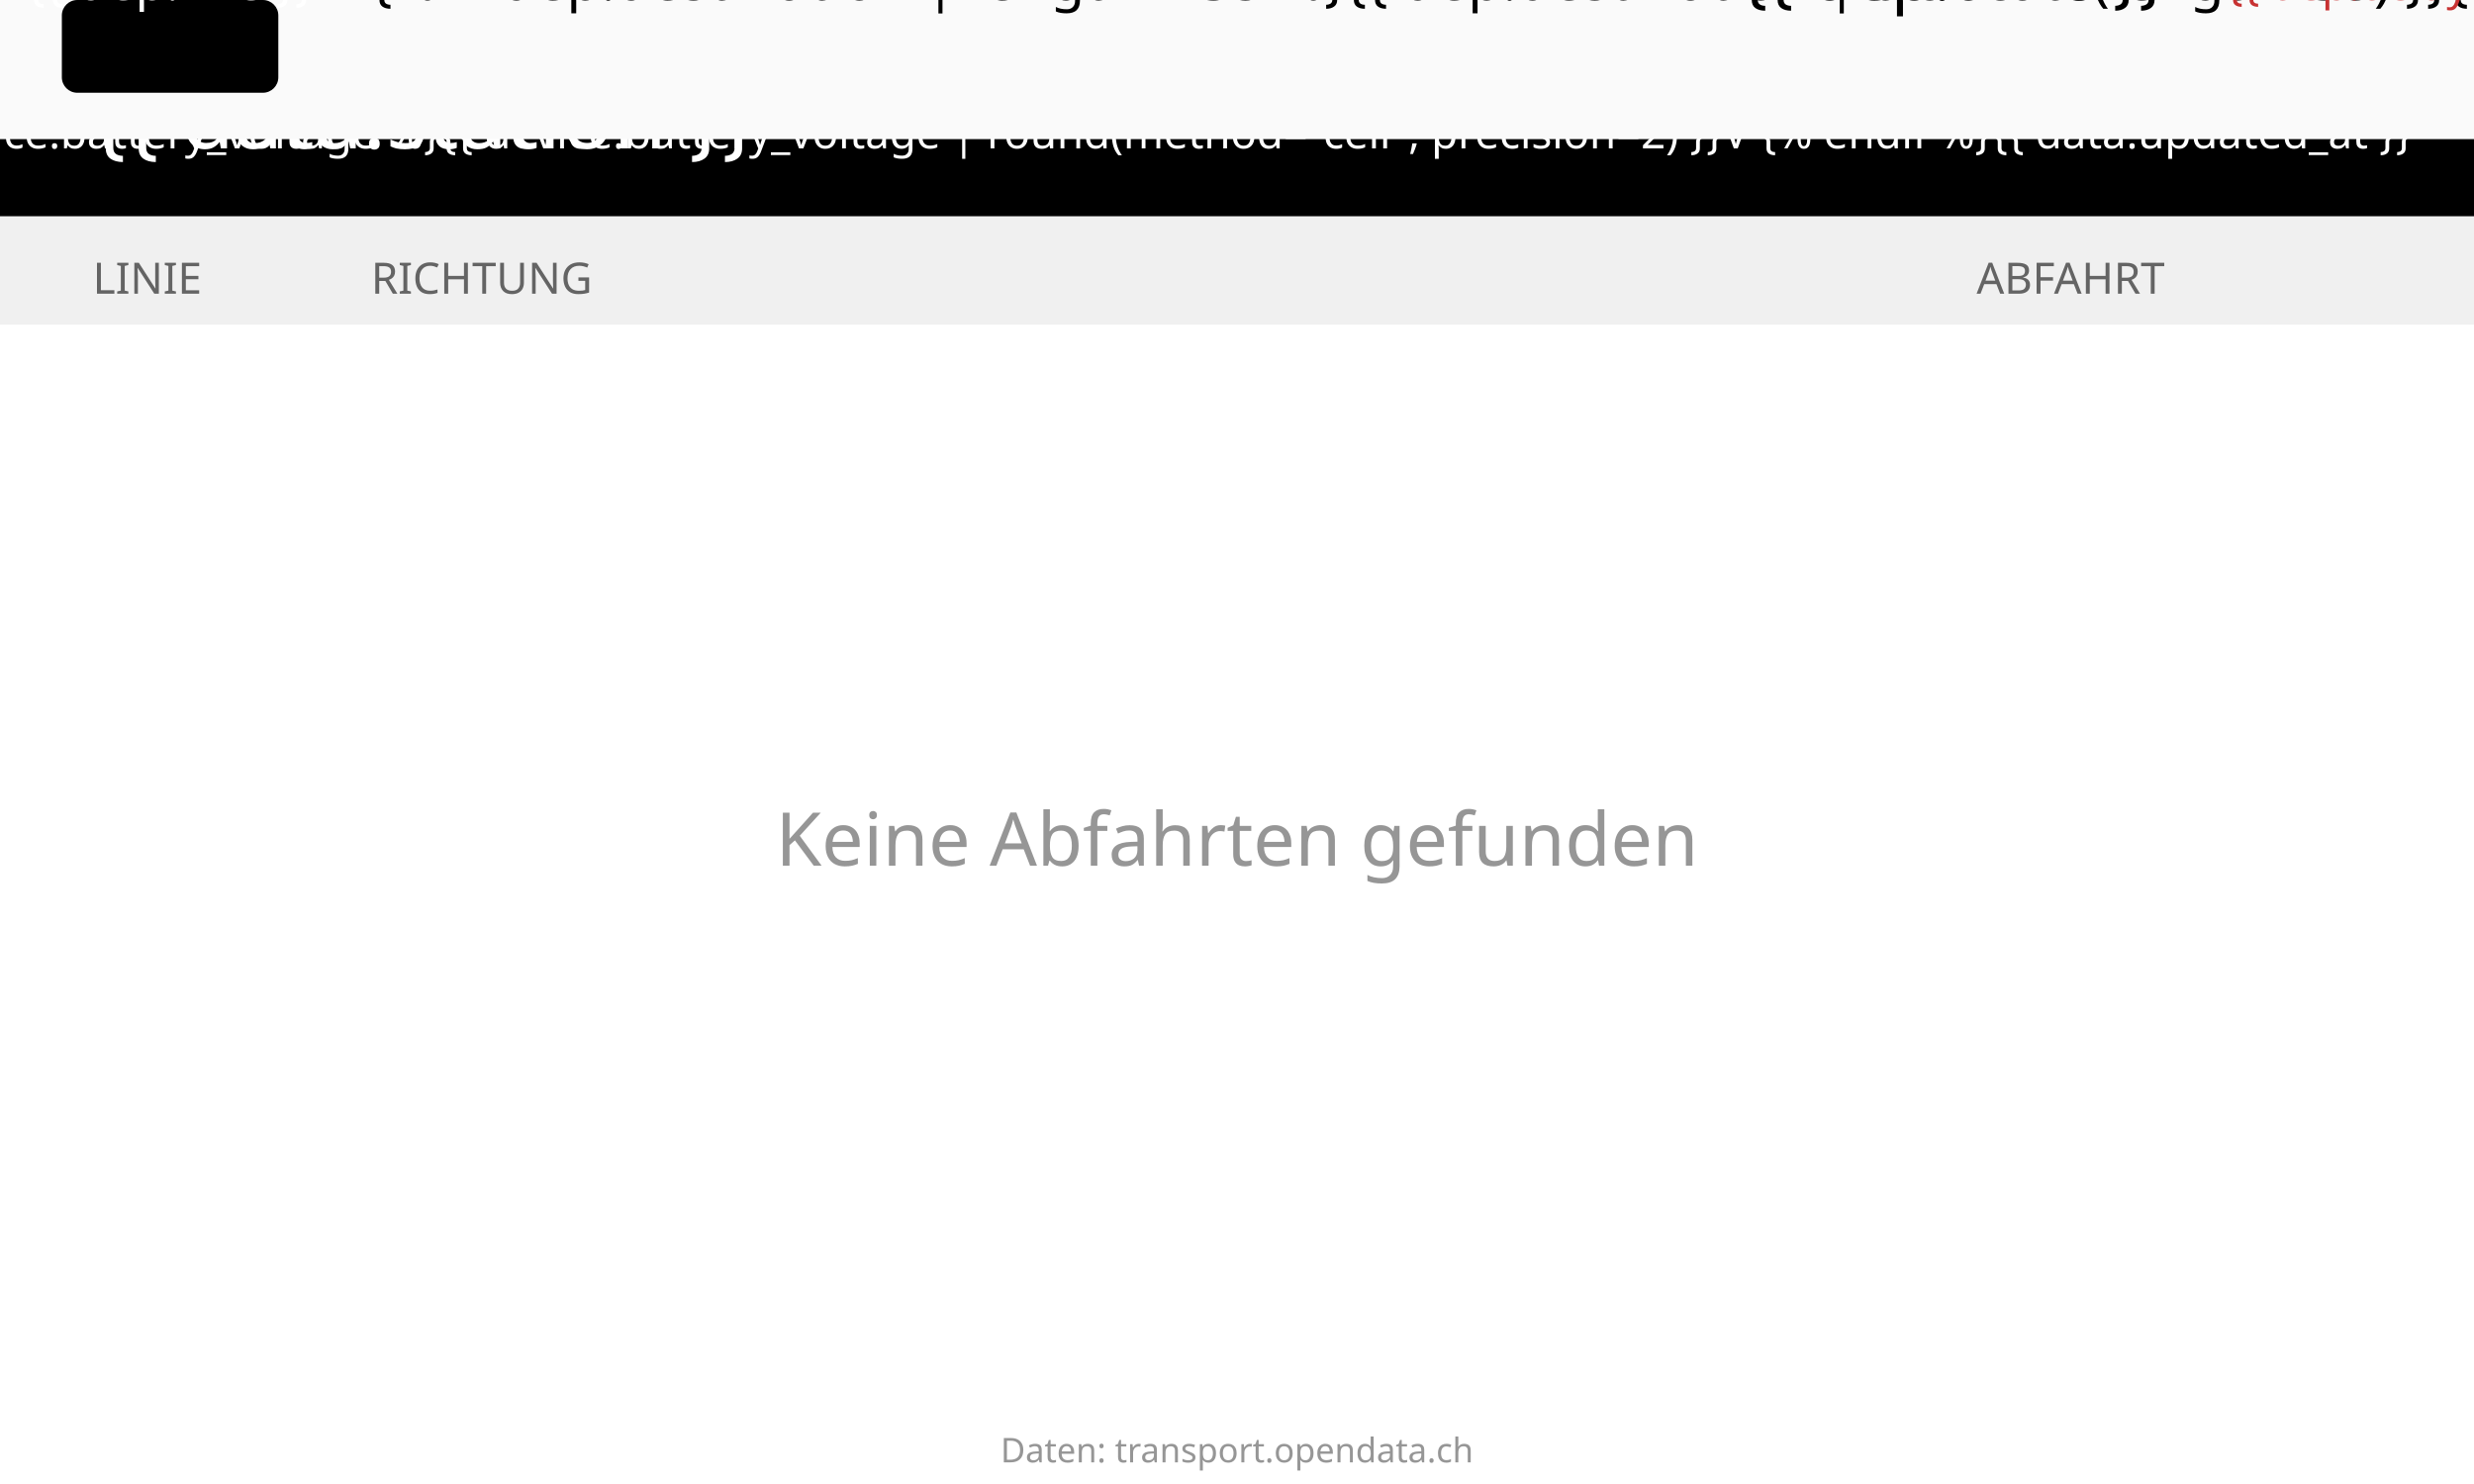
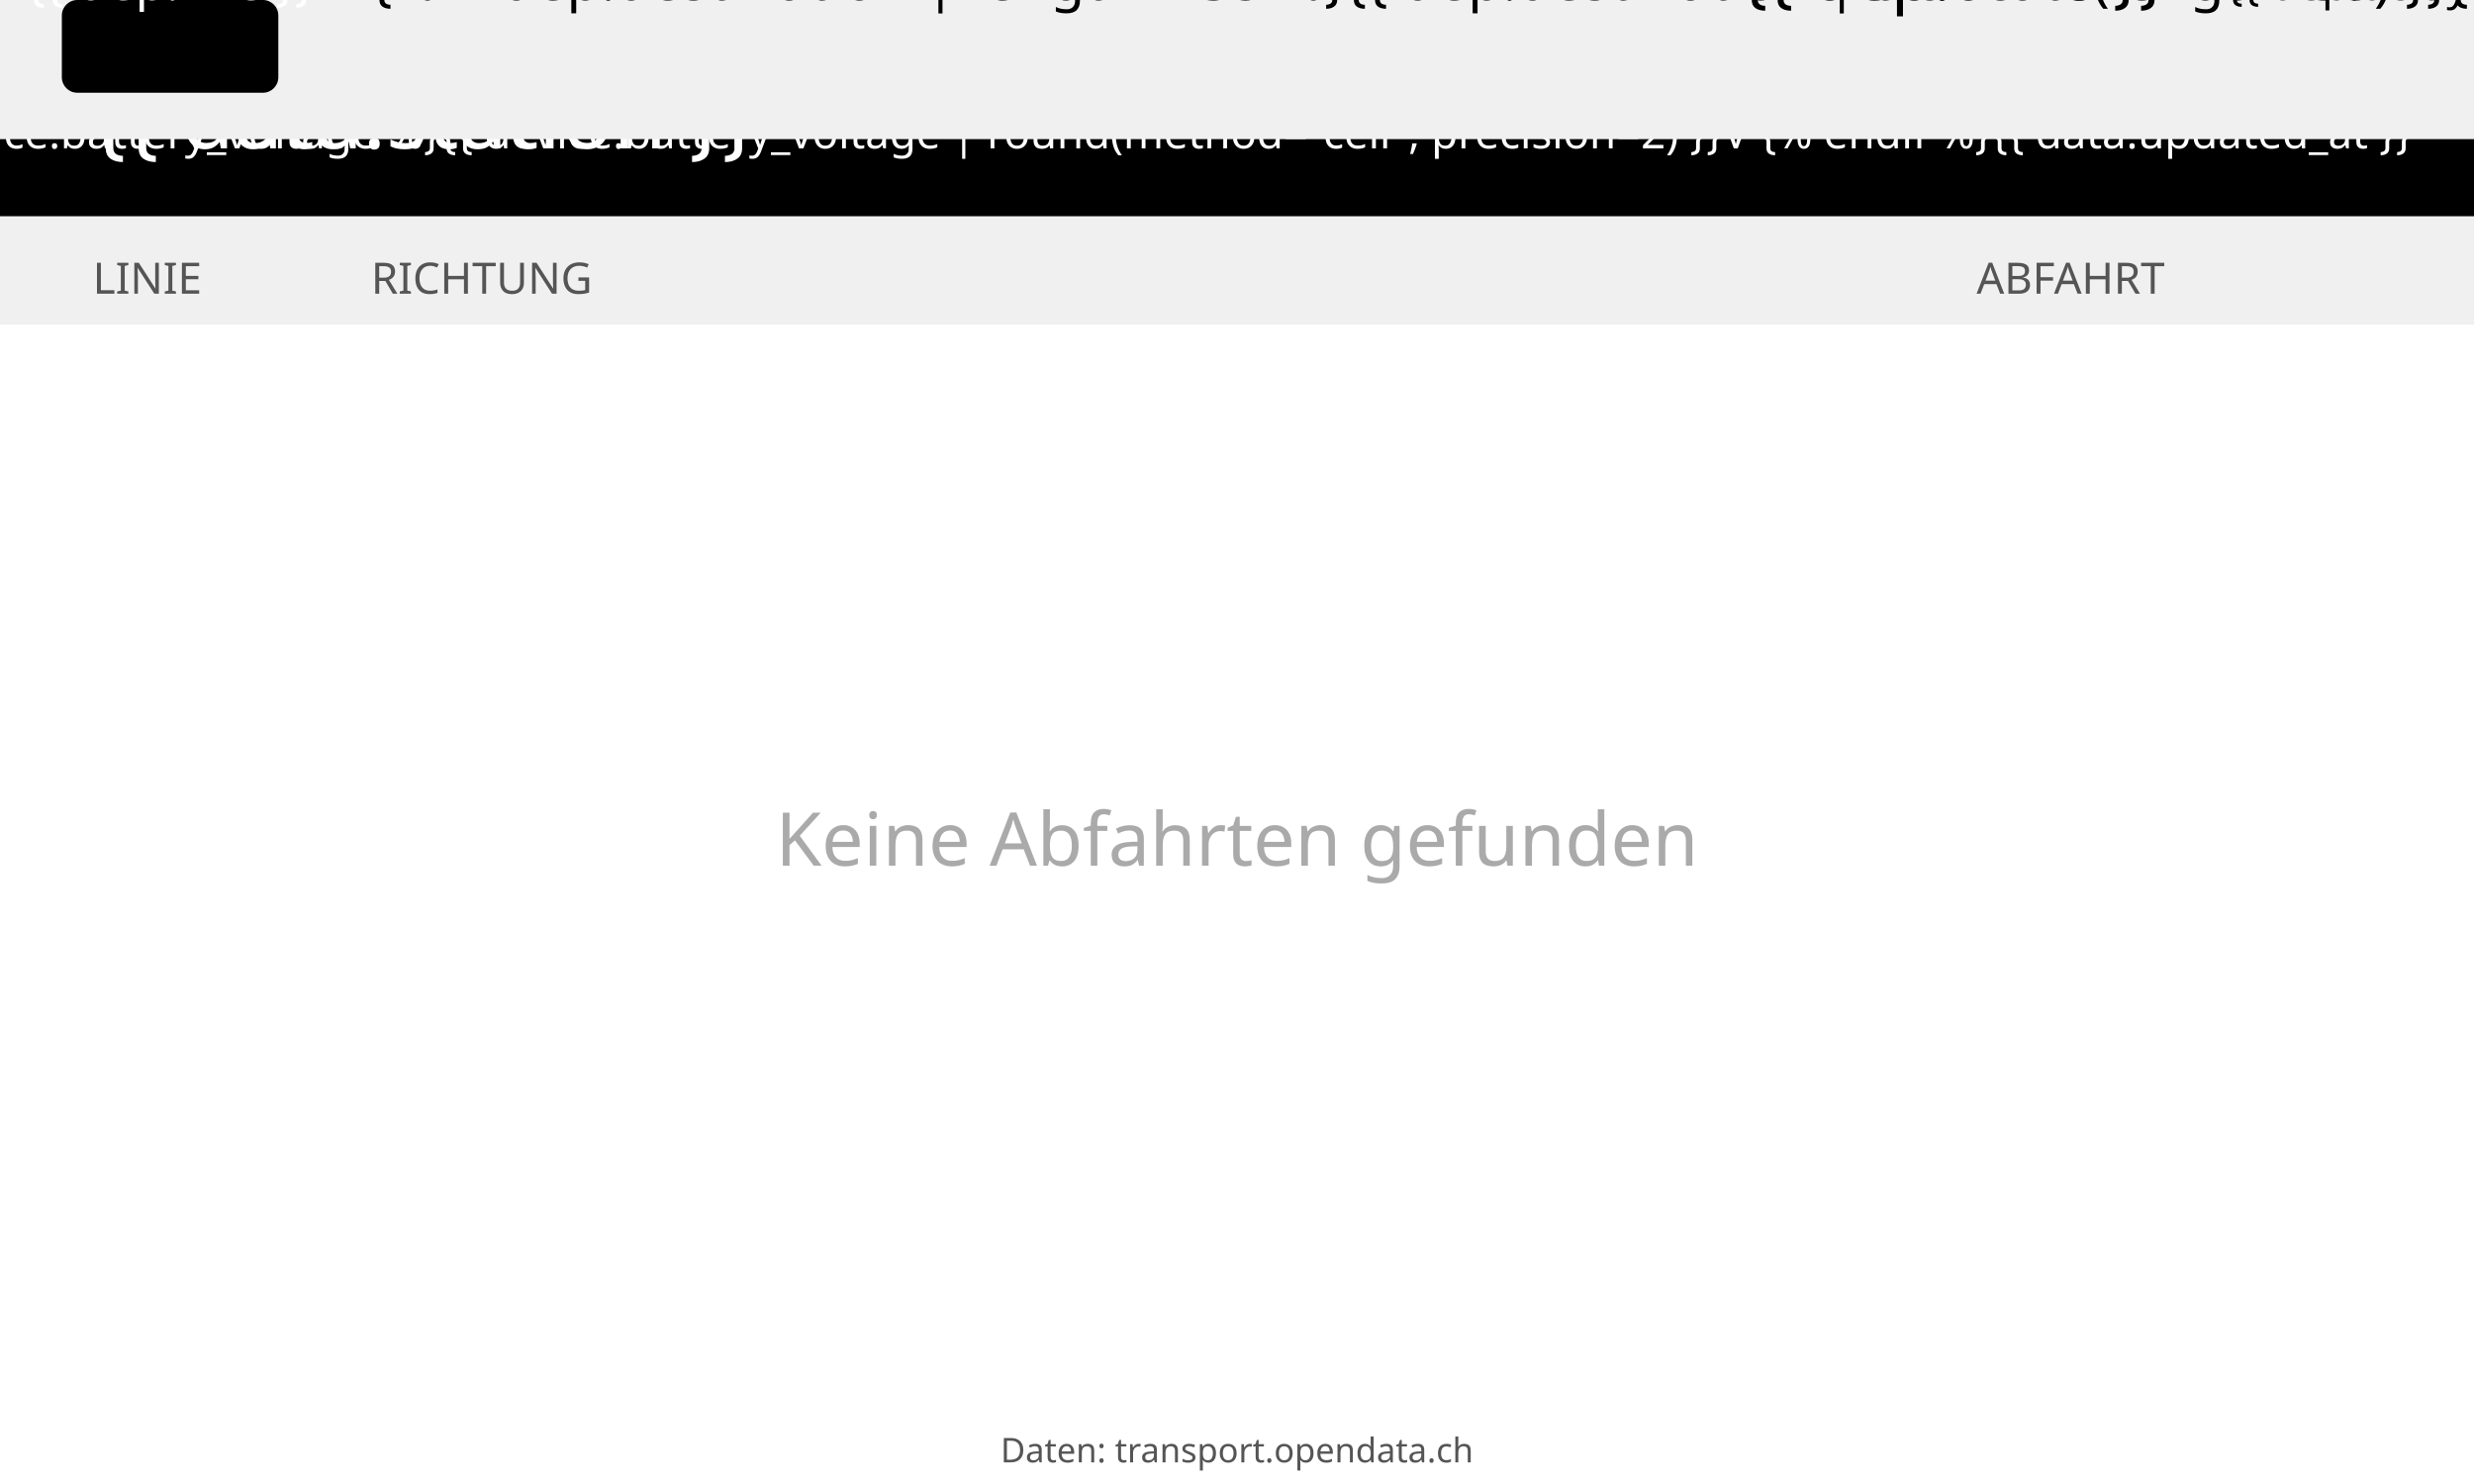
<svg xmlns="http://www.w3.org/2000/svg" viewBox="0 0 800 480" width="800" height="480">
  <style>
    /* Using font-variation-settings for variable font support */
    .title { font-family: Outfit; font-size: 28px; font-variation-settings: "wght" 700; fill: white; }
    .time { font-family: Outfit; font-size: 14px; font-variation-settings: "wght" 400; fill: white; }
-     .col-header { font-family: Outfit; font-size: 14px; font-variation-settings: "wght" 600; fill: rgb(100,100,100); }
+     .col-header { font-family: Outfit; font-size: 14px; font-variation-settings: "wght" 600; fill: rgb(85,85,85); }
    .line-badge { font-family: Outfit; font-size: 16px; font-variation-settings: "wght" 700; fill: white; }
    .destination { font-family: Outfit; font-size: 18px; font-variation-settings: "wght" 400; fill: black; }
    .dep-time { font-family: Outfit; font-size: 22px; font-variation-settings: "wght" 700; fill: black; }
-     .delay { font-family: Outfit; font-size: 14px; font-variation-settings: "wght" 500; fill: rgb(200,50,50); }
-     .muted { font-family: Outfit; font-size: 24px; font-variation-settings: "wght" 400; fill: rgb(150,150,150); }
-     .footer { font-family: Outfit; font-size: 11px; font-variation-settings: "wght" 400; fill: rgb(150,150,150); }
+     .delay { font-family: Outfit; font-size: 14px; font-variation-settings: "wght" 500; fill: black; }
+     .muted { font-family: Outfit; font-size: 24px; font-variation-settings: "wght" 400; fill: rgb(170,170,170); }
+     .footer { font-family: Outfit; font-size: 11px; font-variation-settings: "wght" 400; fill: rgb(85,85,85); }
  </style>
  <rect width="800" height="480" fill="white" />
  <rect x="0" y="0" width="800" height="70" fill="black" />
  <text class="title" x="30" y="48">{{ data.station }}</text>
  <text class="time" x="780" y="48" text-anchor="end">{% if device.battery_voltage %}{{ device.battery_voltage | round(method="ceil", precision=2) }}V  {% endif %}{{ data.updated_at }}</text>
  <rect x="0" y="70" width="800" height="35" fill="rgb(240,240,240)" />
  <text class="col-header" x="30" y="95">LINIE</text>
  <text class="col-header" x="120" y="95">RICHTUNG</text>
  <text class="col-header" x="700" y="95" text-anchor="end">ABFAHRT</text>

  
  {% if data.departures | length &gt; 0 %}
  {% for dep in data.departures %}
  
  {% if loop.index0 is odd %}
-   <rect x="0" y="{{ 105 + loop.index0 * 45 }}" width="800" height="45" fill="rgb(250,250,250)" />
+   <rect x="0" y="{{ 105 + loop.index0 * 45 }}" width="800" height="45" fill="rgb(240,240,240)" />
  {% endif %}

  
-   <rect x="20" y="{{ 112 + loop.index0 * 45 }}" width="70" height="30" rx="5" fill="{% if dep.category == 'S' %}rgb(0,100,180){% elif dep.category == 'B' or dep.category == 'BN' %}rgb(180,50,50){% elif dep.category == 'T' %}rgb(50,150,50){% else %}rgb(100,100,100){% endif %}" />
+   <rect x="20" y="{{ 112 + loop.index0 * 45 }}" width="70" height="30" rx="5" fill="{% if dep.category == 'S' %}rgb(85,85,85){% elif dep.category == 'B' or dep.category == 'BN' %}rgb(85,85,85){% elif dep.category == 'T' %}rgb(50,150,50){% else %}rgb(85,85,85){% endif %}" />
  <text class="line-badge" x="55" y="{{ 134 + loop.index0 * 45 }}" text-anchor="middle">{{ dep.line }}</text>
  <text class="destination" x="120" y="{{ 134 + loop.index0 * 45 }}">
    {% if dep.destination | length &gt; 35 %}{{ dep.destination | truncate(length=35) }}{% else %}{{ dep.destination }}{% endif %}
  </text>
  <text class="dep-time" x="700" y="{{ 134 + loop.index0 * 45 }}" text-anchor="end">{{ dep.time }}</text>
  {% if dep.delay %}
  <text class="delay" x="720" y="{{ 134 + loop.index0 * 45 }}">{{ dep.delay }}</text>
  {% endif %}
  {% endfor %}
  {% else %}
  <text class="muted" x="400" y="280" text-anchor="middle">Keine Abfahrten gefunden</text>
  {% endif %}

  
  <text class="footer" x="400" y="473" text-anchor="middle">Daten: transport.opendata.ch</text>
</svg>
